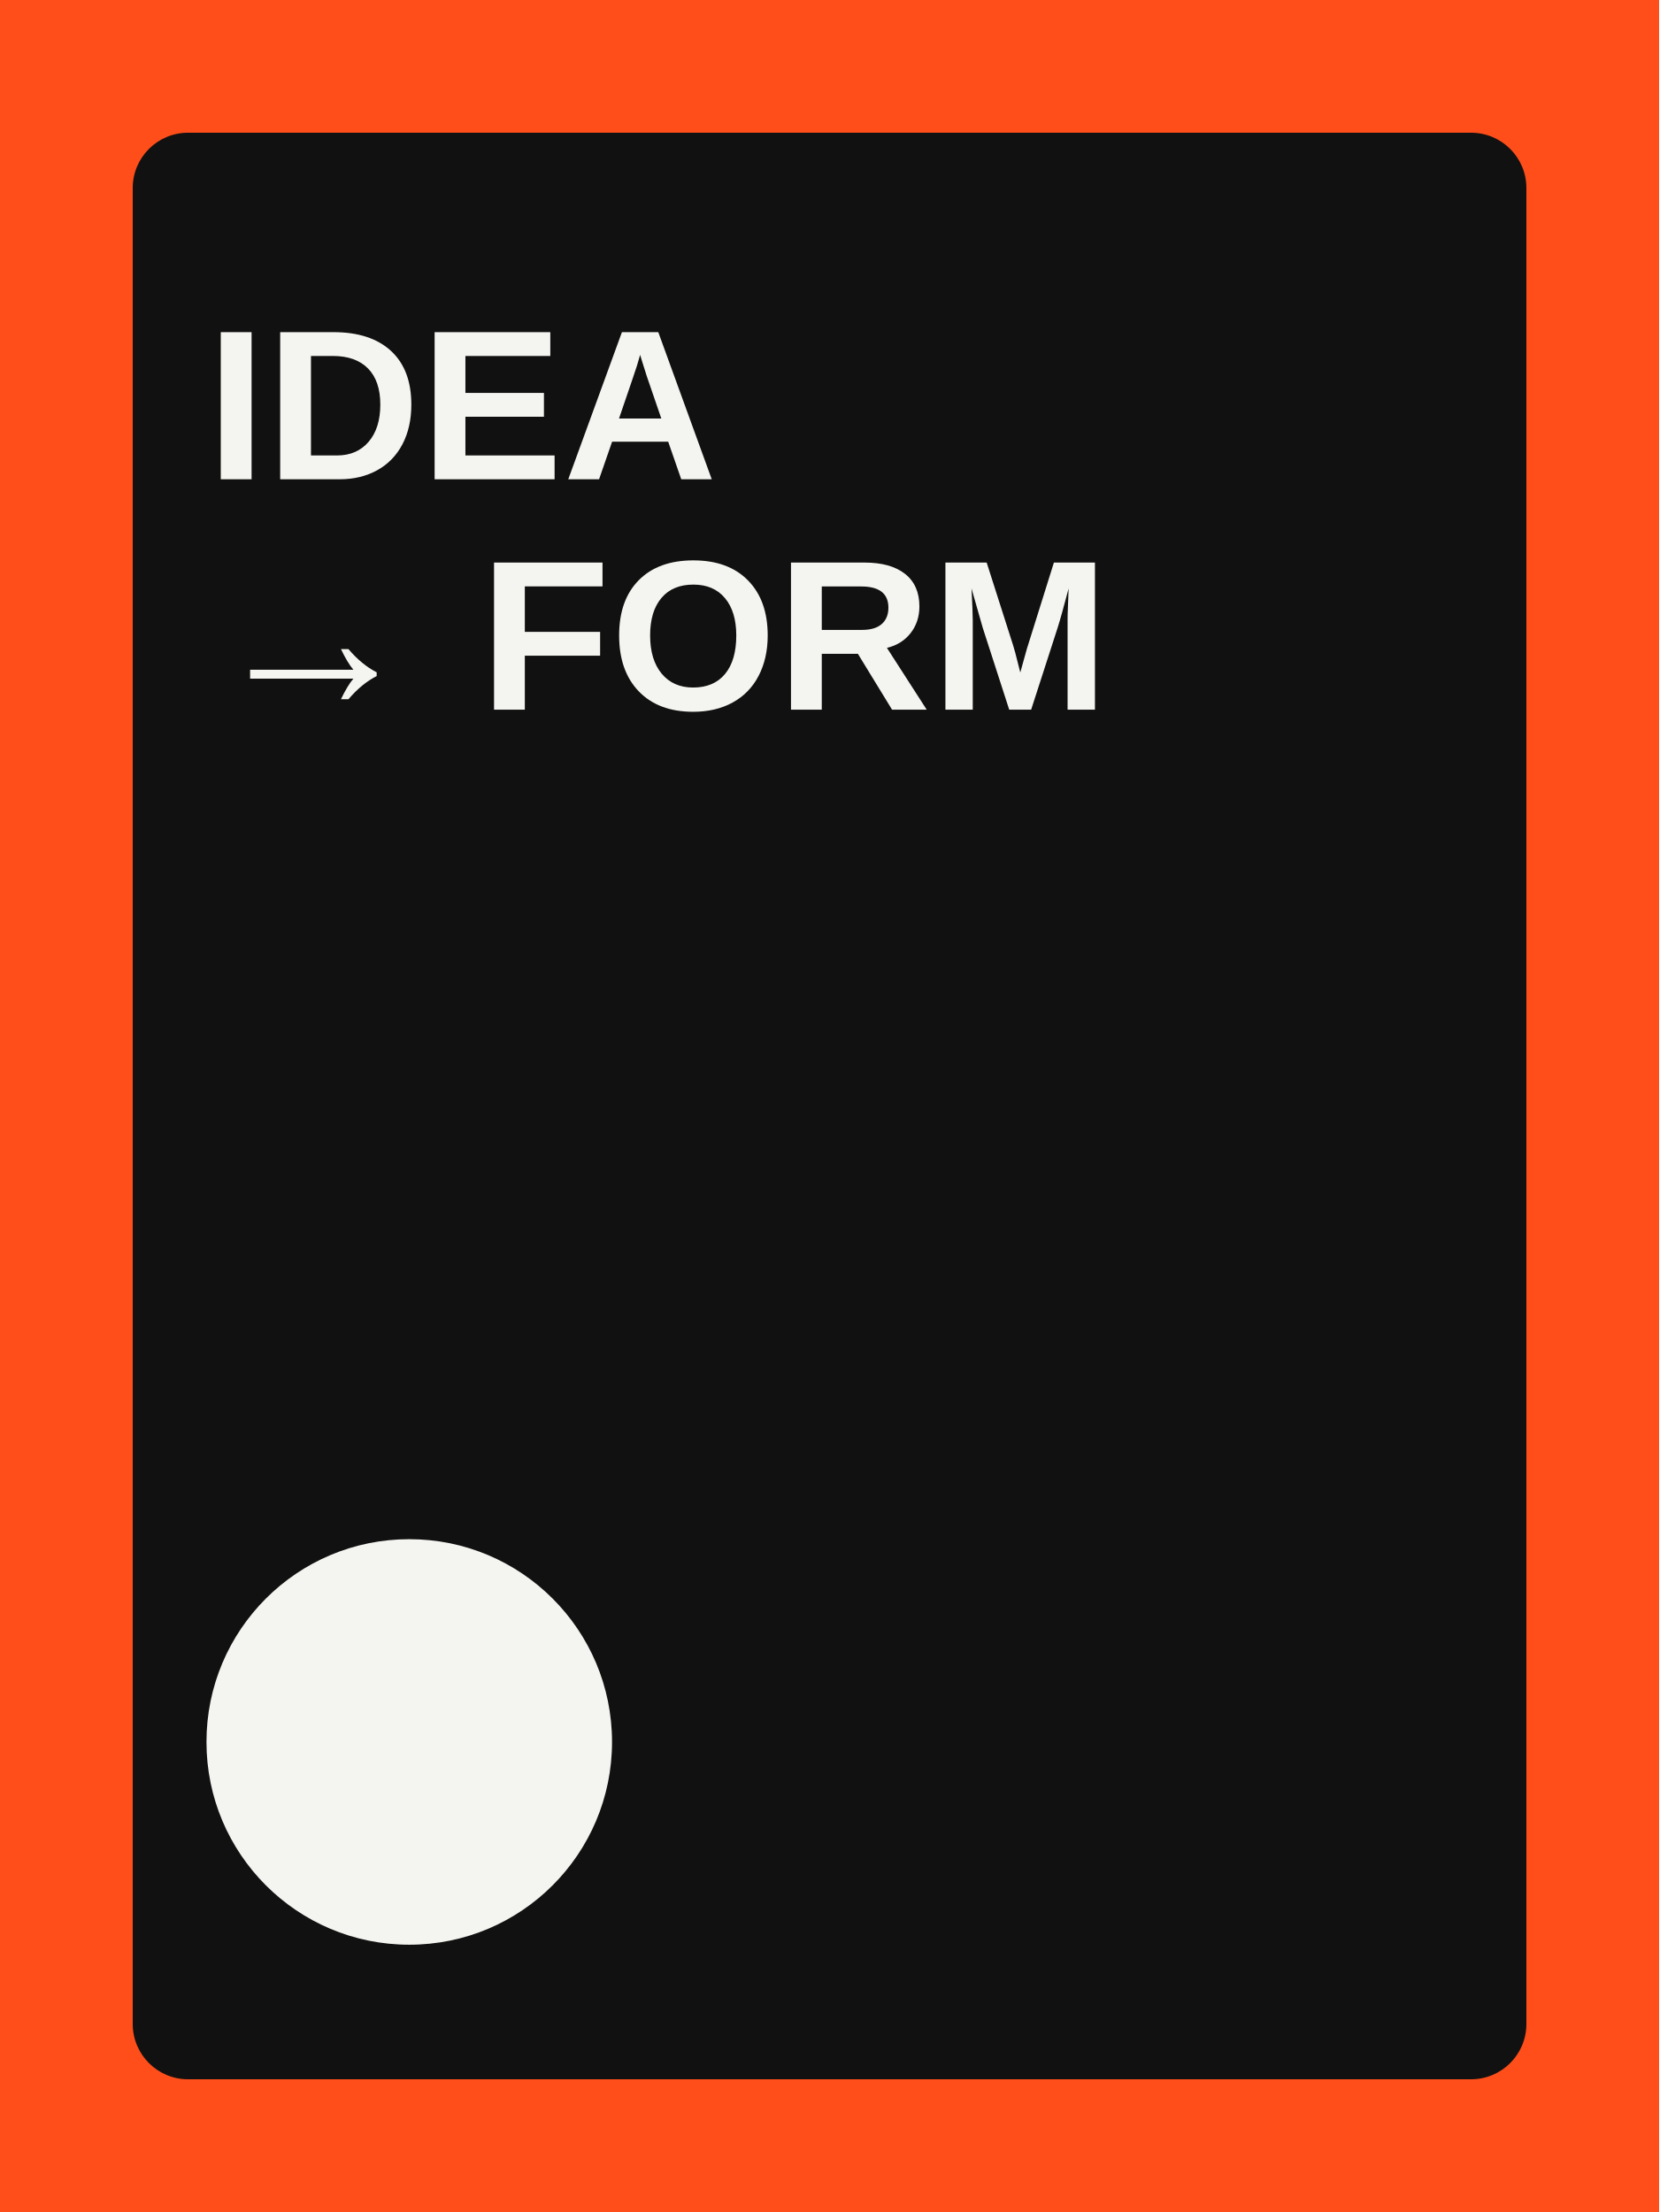
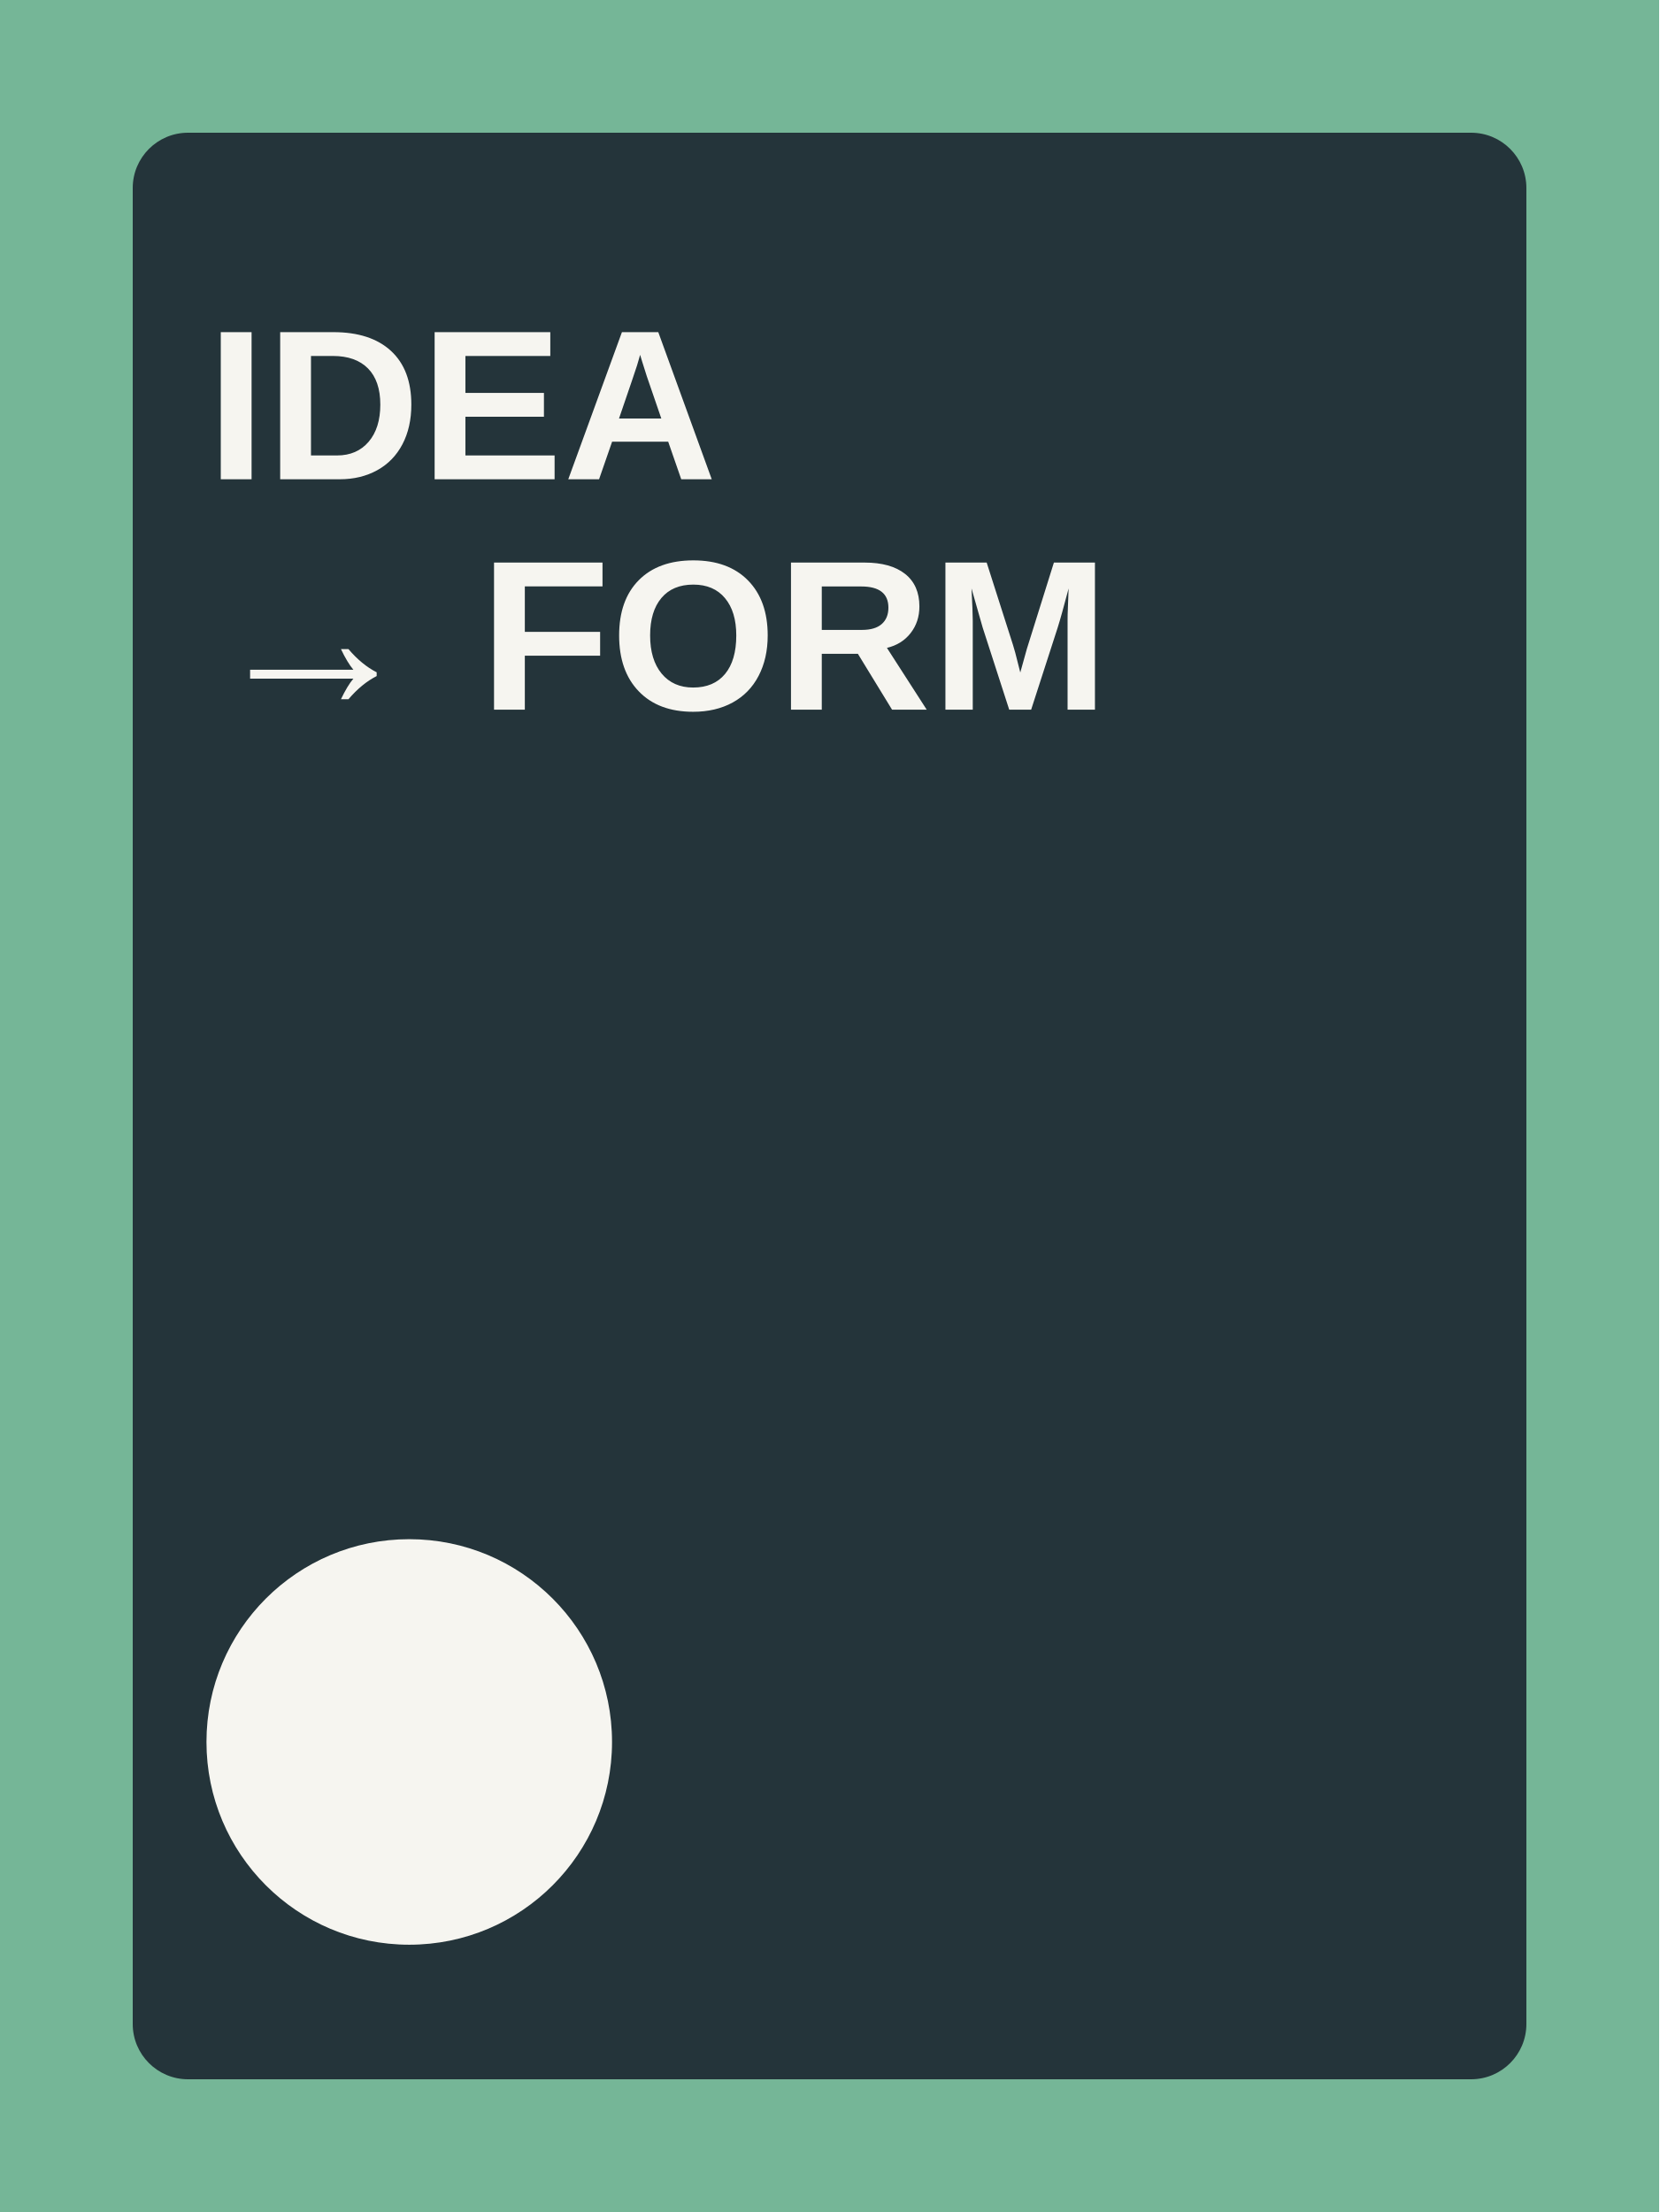
<svg xmlns="http://www.w3.org/2000/svg" viewBox="0 0 900 1200">
-   <rect width="900" height="1200" fill="#ff4e1a" />
-   <rect x="72" y="72" width="756" height="1056" rx="30" fill="#111" />
-   <text x="112" y="260" font-family="Arial" font-size="116" font-weight="700" fill="#f4f4f0">IDEA</text>
-   <text x="112" y="385" font-family="Arial" font-size="116" font-weight="700" fill="#f4f4f0">→ FORM</text>
-   <rect x="112" y="835" width="220" height="220" rx="110" fill="#f4f4f0" />
+   <rect width="900" height="1200" fill="#75B697" />
+   <rect x="72" y="72" width="756" height="1056" rx="30" fill="#24343A" />
+   <text x="112" y="260" font-family="Arial" font-size="116" font-weight="700" fill="#F6F5F0">IDEA</text>
+   <text x="112" y="385" font-family="Arial" font-size="116" font-weight="700" fill="#F6F5F0">→ FORM</text>
+   <rect x="112" y="835" width="220" height="220" rx="110" fill="#F6F5F0" />
</svg>
